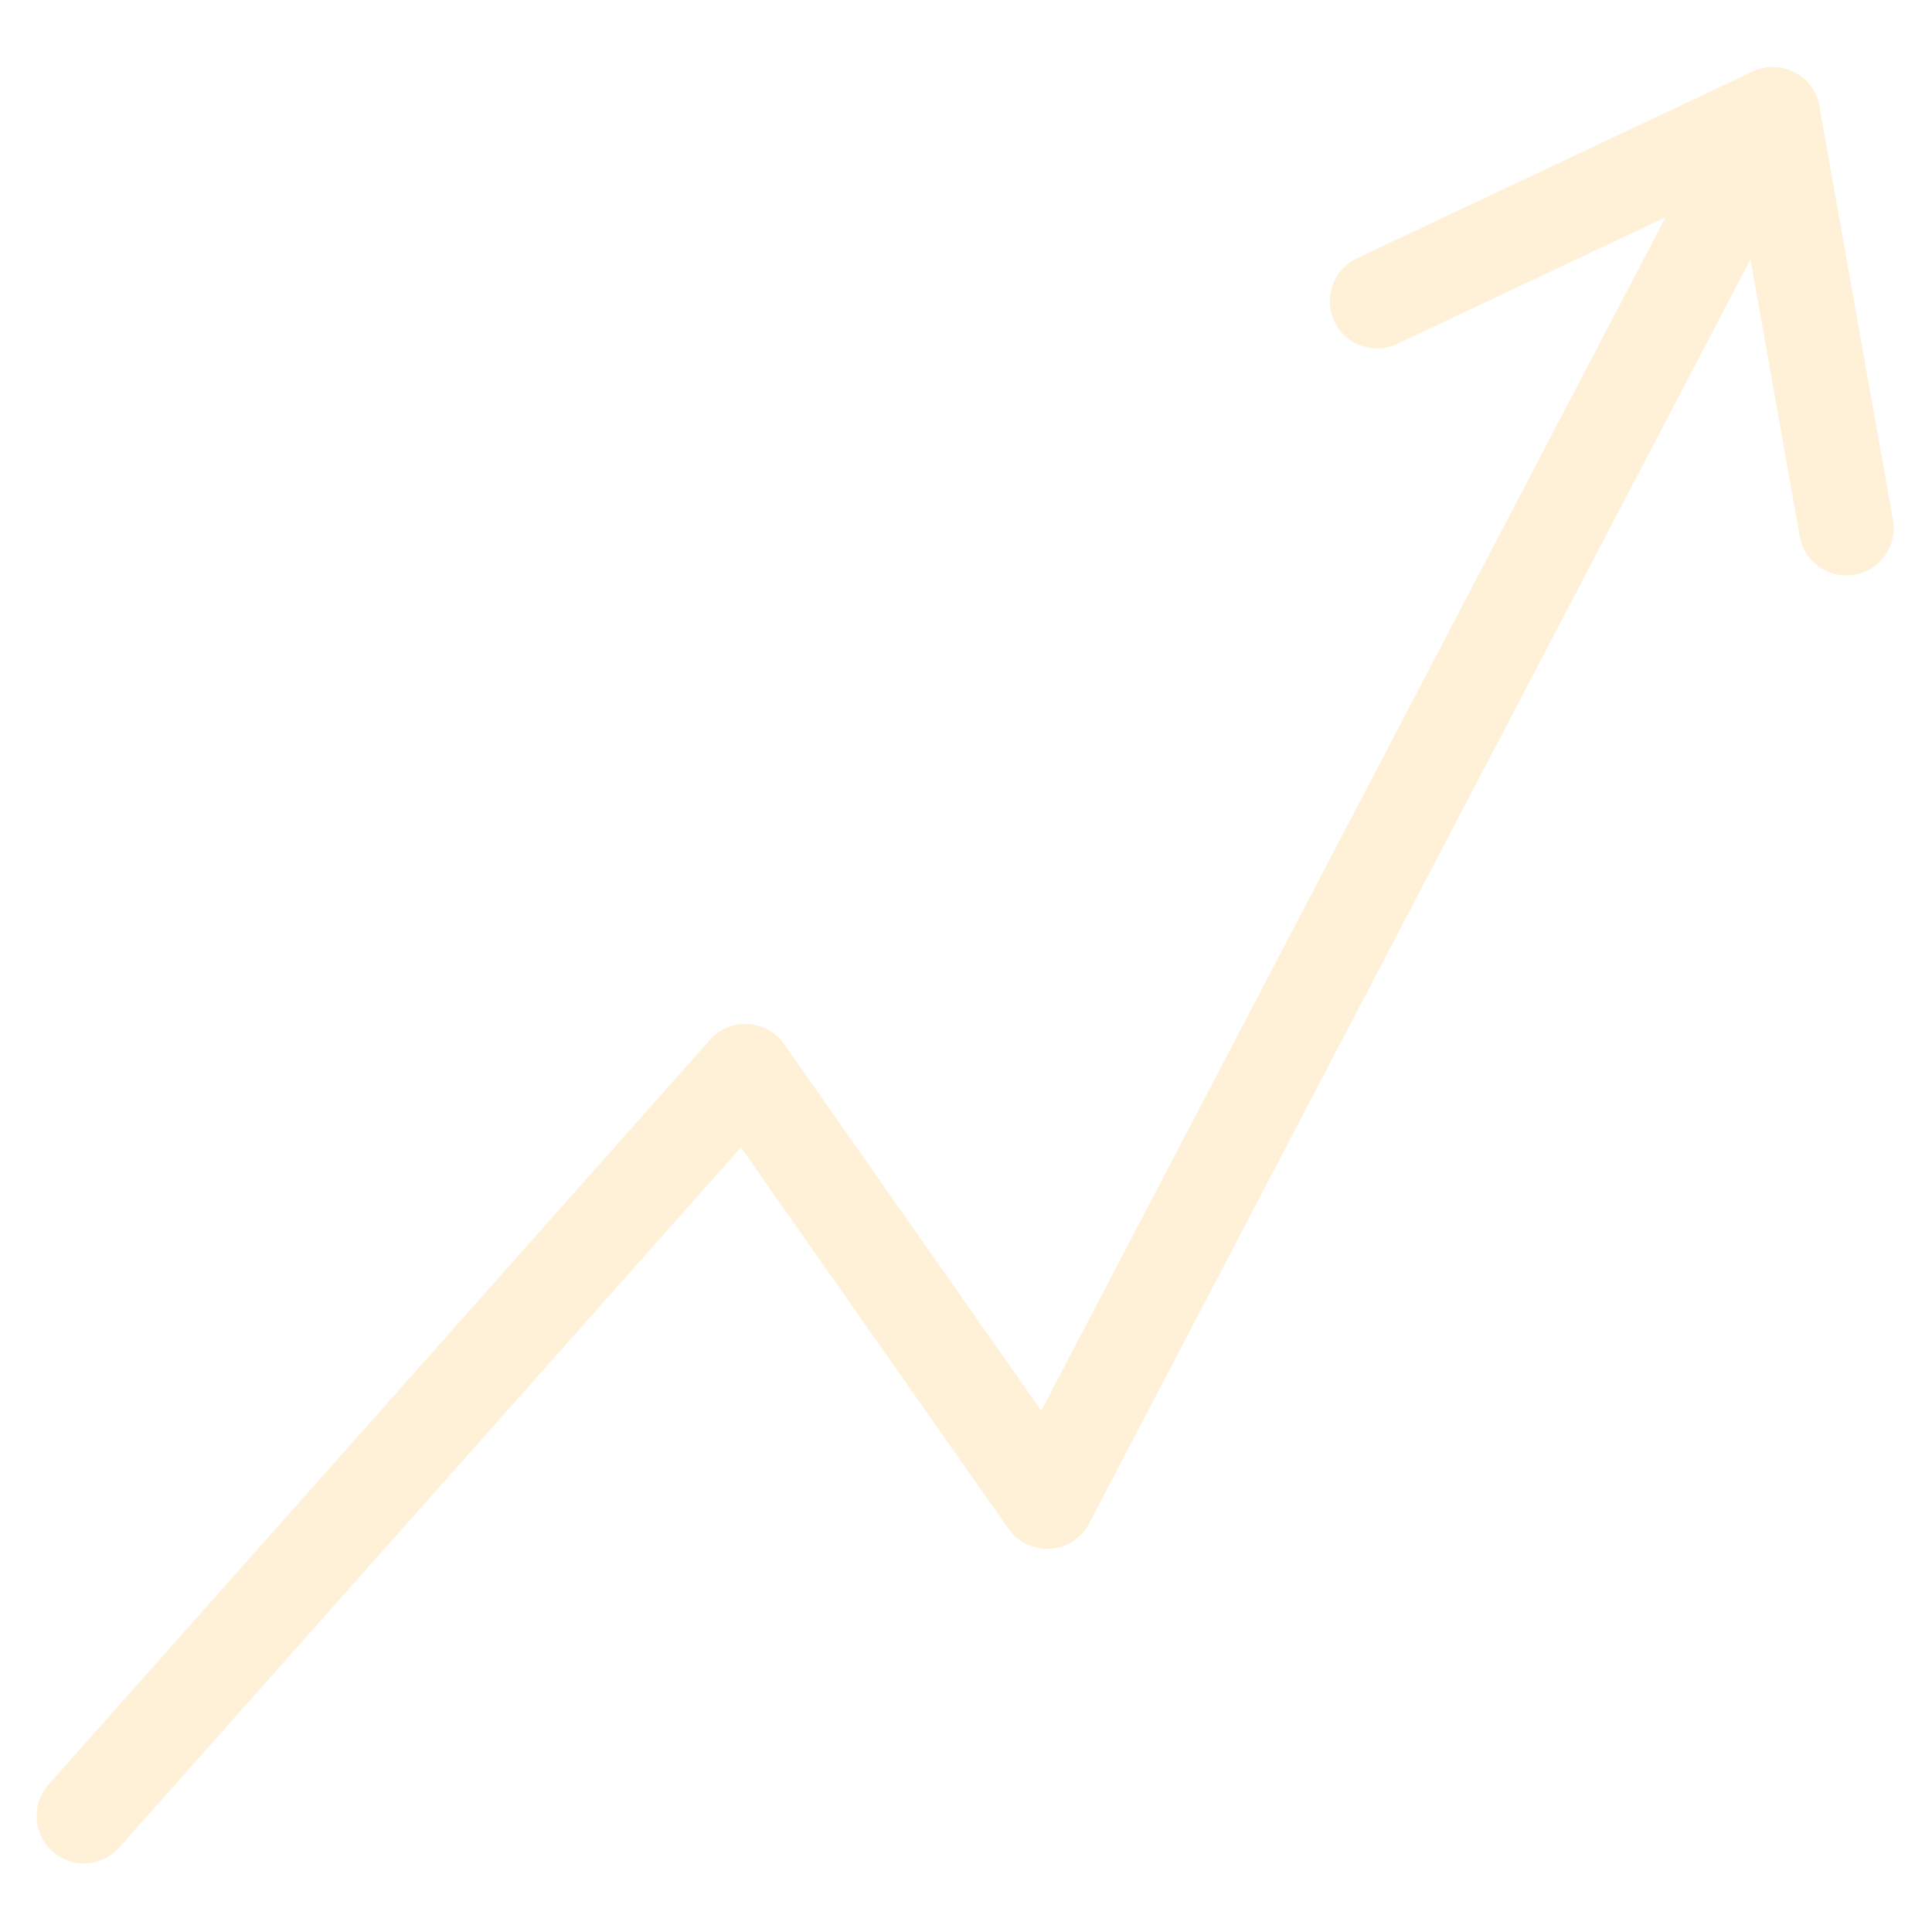
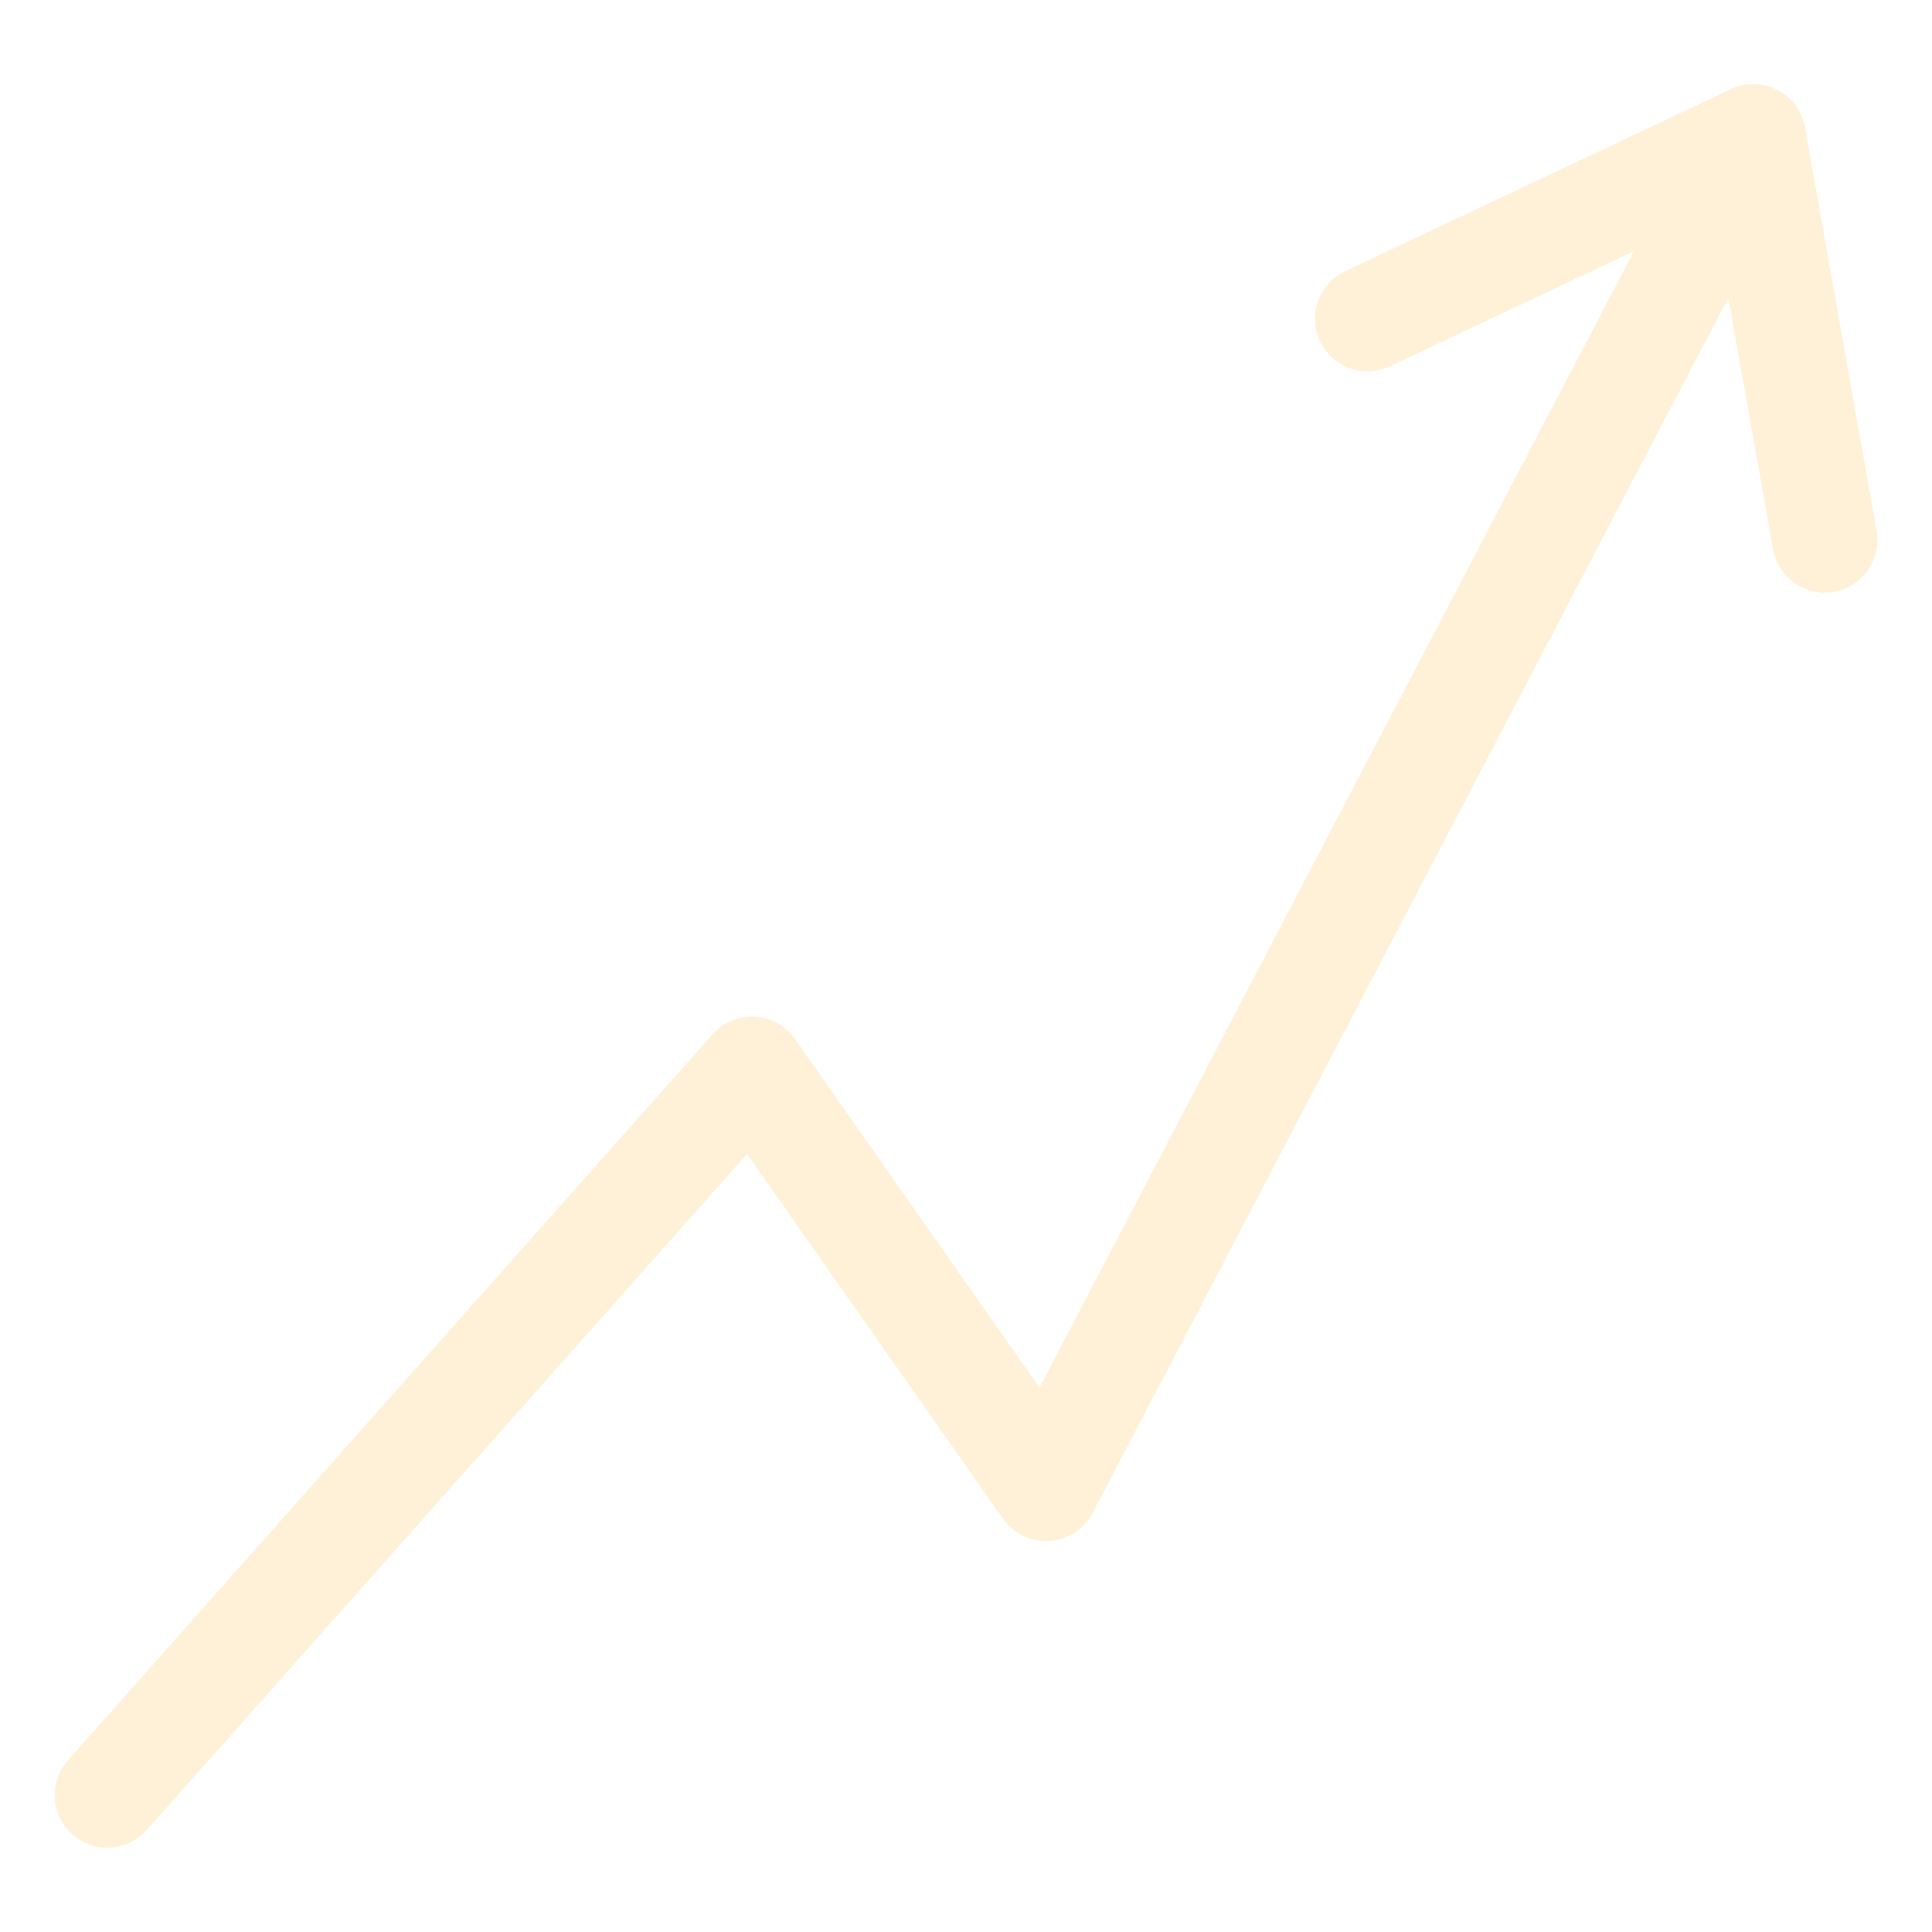
- <svg xmlns="http://www.w3.org/2000/svg" id="Layer_1" version="1.1" viewBox="419 419 1163 1163">
+ <svg xmlns="http://www.w3.org/2000/svg" width="1193" height="1193" id="Layer_2" data-name="Layer 2" viewBox="-33.8 -52.0 1193.4 1193.4">
  <defs>
    <style>
-       .st0 {
-         fill: #fef1d7;
+       .cls-1 {
+         stroke-miterlimit: 10;
+       }
+ 
+       .cls-1, .cls-2 {
+         fill: none;
+         stroke: #fef1d7;
+         stroke-linecap: round;
+         stroke-width: 65px;
+       }
+ 
+       .cls-2 {
+         stroke-linejoin: round;
      }
    </style>
  </defs>
-   <path class="st0" d="M469.5,1540.7c-6.7,0-13.5-2.4-18.9-7.2-11.8-10.5-12.8-28.5-2.4-40.2l398.2-448.4c5.8-6.5,14.2-10,22.9-9.5,8.7.5,16.7,5,21.7,12.1l154.8,220.7,415.1-793.5c7.3-13.9,24.5-19.3,38.5-12,13.9,7.3,19.3,24.5,12,38.5l-436.8,834.9c-4.6,8.8-13.5,14.6-23.4,15.2-9.9.6-19.5-3.9-25.2-12.1l-161-229.5-374.2,421.4c-5.6,6.3-13.5,9.6-21.3,9.6Z" />
-   <g>
-     <path class="st0" d="M1248,628.7c-10.7,0-20.9-6-25.8-16.3-6.7-14.2-.6-31.2,13.6-37.9l238.2-112.4c14.2-6.7,31.2-.6,37.9,13.6,6.7,14.2.6,31.2-13.6,37.9l-238.2,112.4c-3.9,1.9-8.1,2.7-12.1,2.7Z" />
-     <path class="st0" d="M1530.4,765.4c-13.6,0-25.6-9.7-28-23.5l-44.3-249c-2.8-15.5,7.6-30.3,23.1-33,15.5-2.8,30.3,7.6,33,23.1l44.3,249c2.8,15.5-7.6,30.3-23.1,33-1.7.3-3.4.4-5,.4Z" />
+   <g id="Layer_1-2" data-name="Layer 1">
+     <g>
+       <polyline class="cls-2" points="32.5 1056.869 430.651 608.466 612.331 867.457 1049.138 32.5" />
+       <g>
+         <line class="cls-1" x1="1049.138" y1="32.5" x2="810.947" y2="144.89" />
+         <line class="cls-1" x1="1049.138" y1="32.5" x2="1093.39" y2="281.542" />
+       </g>
+     </g>
  </g>
</svg>
